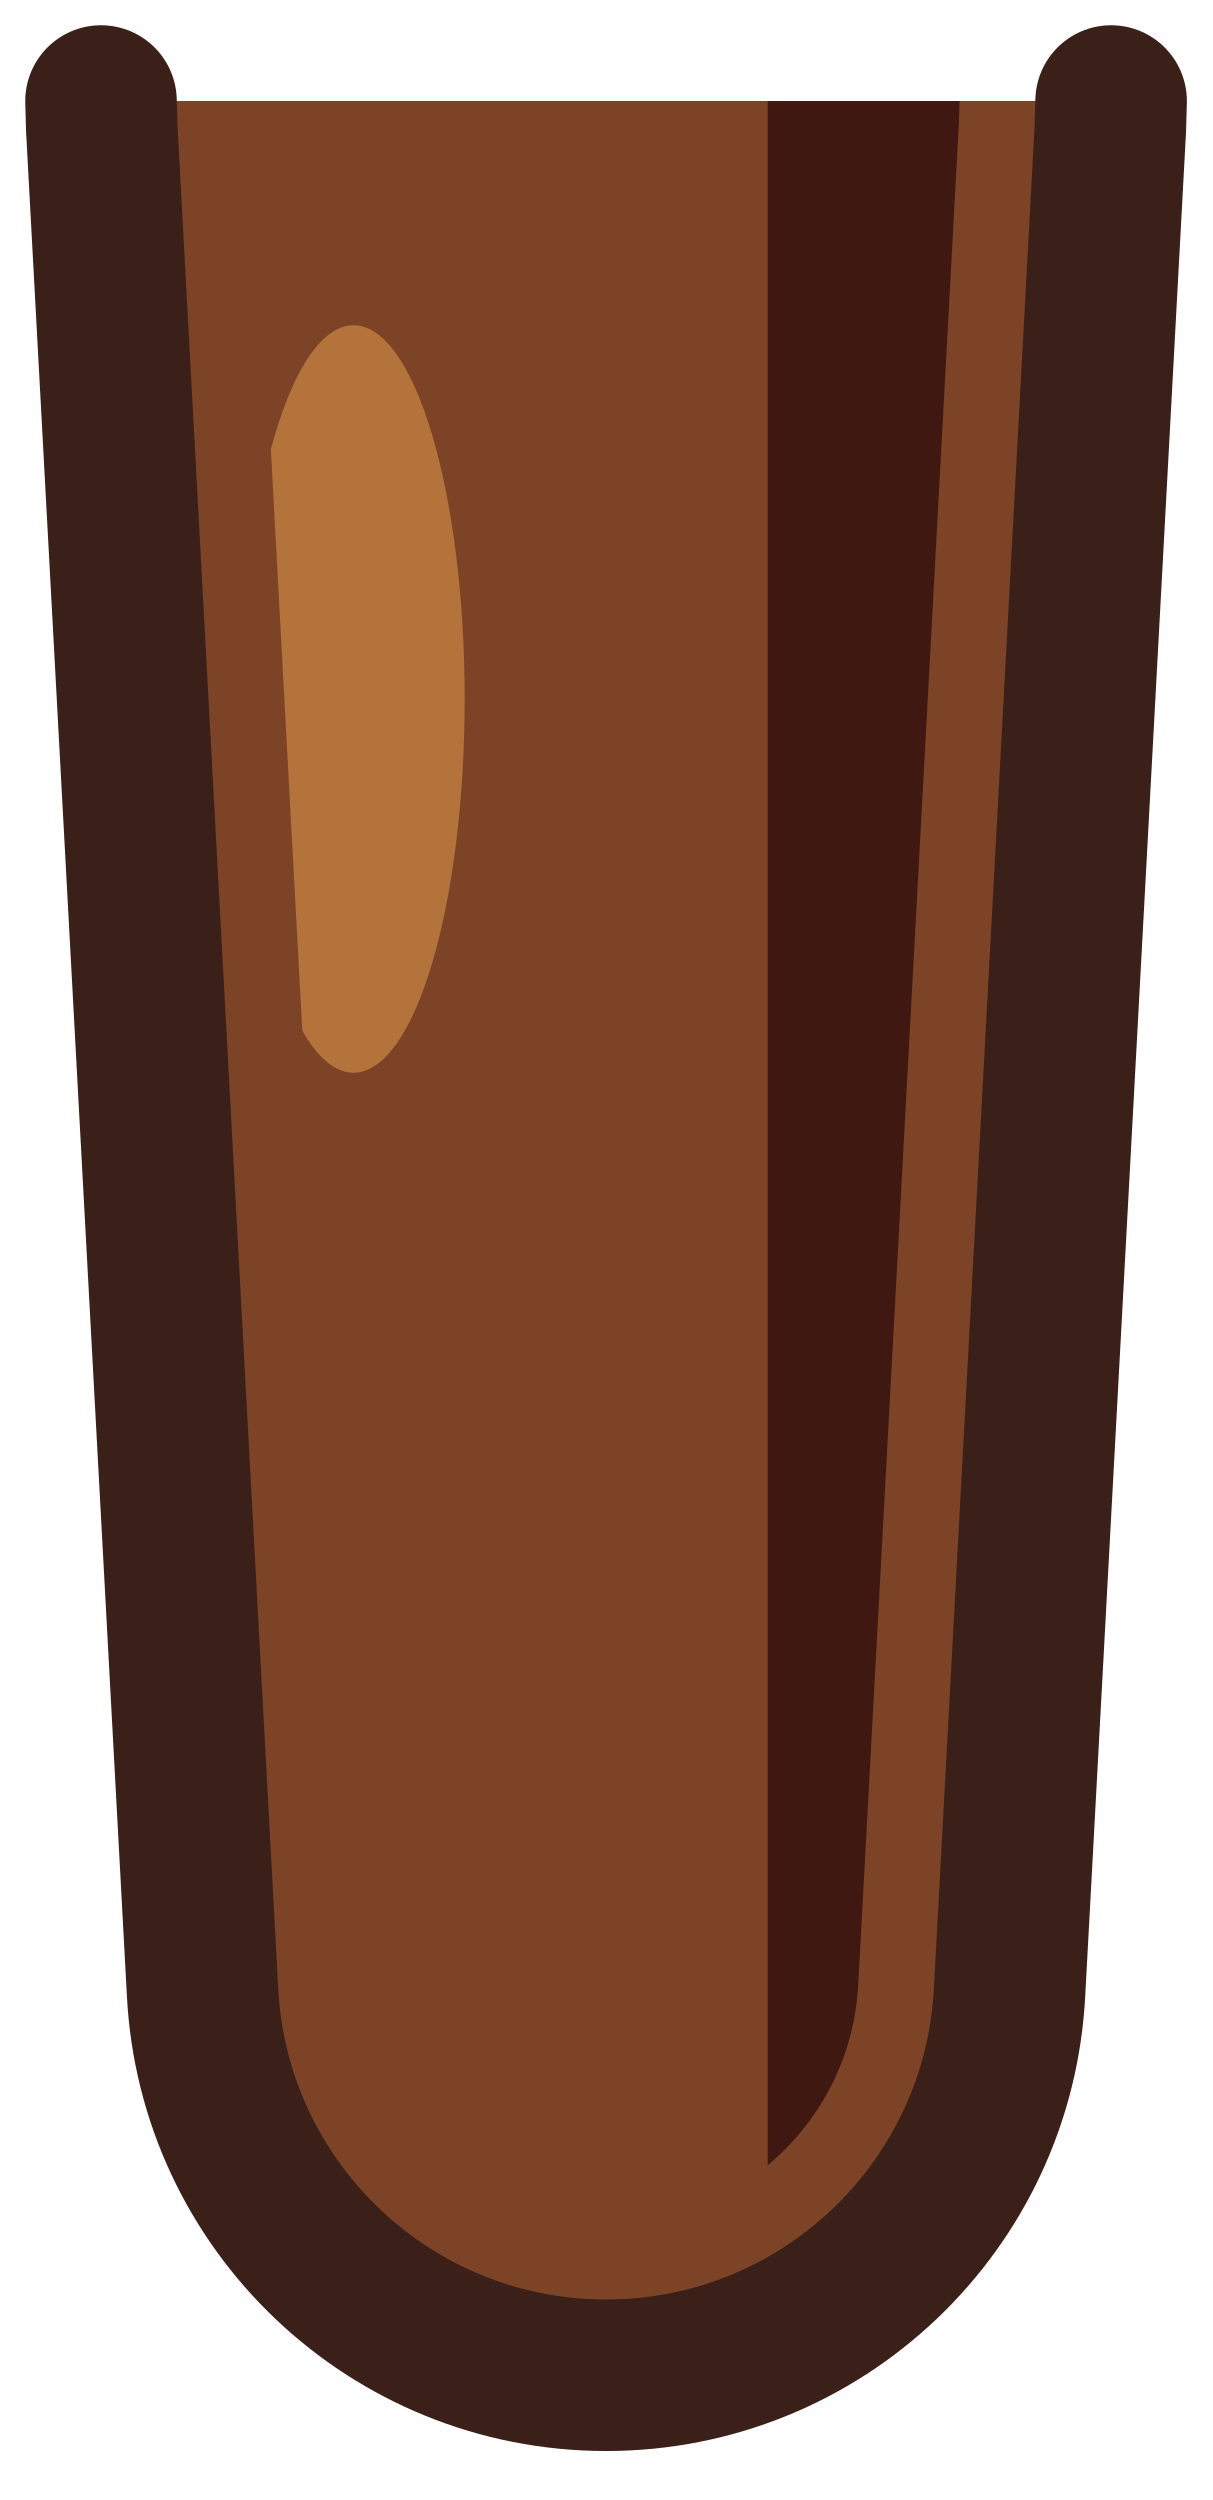
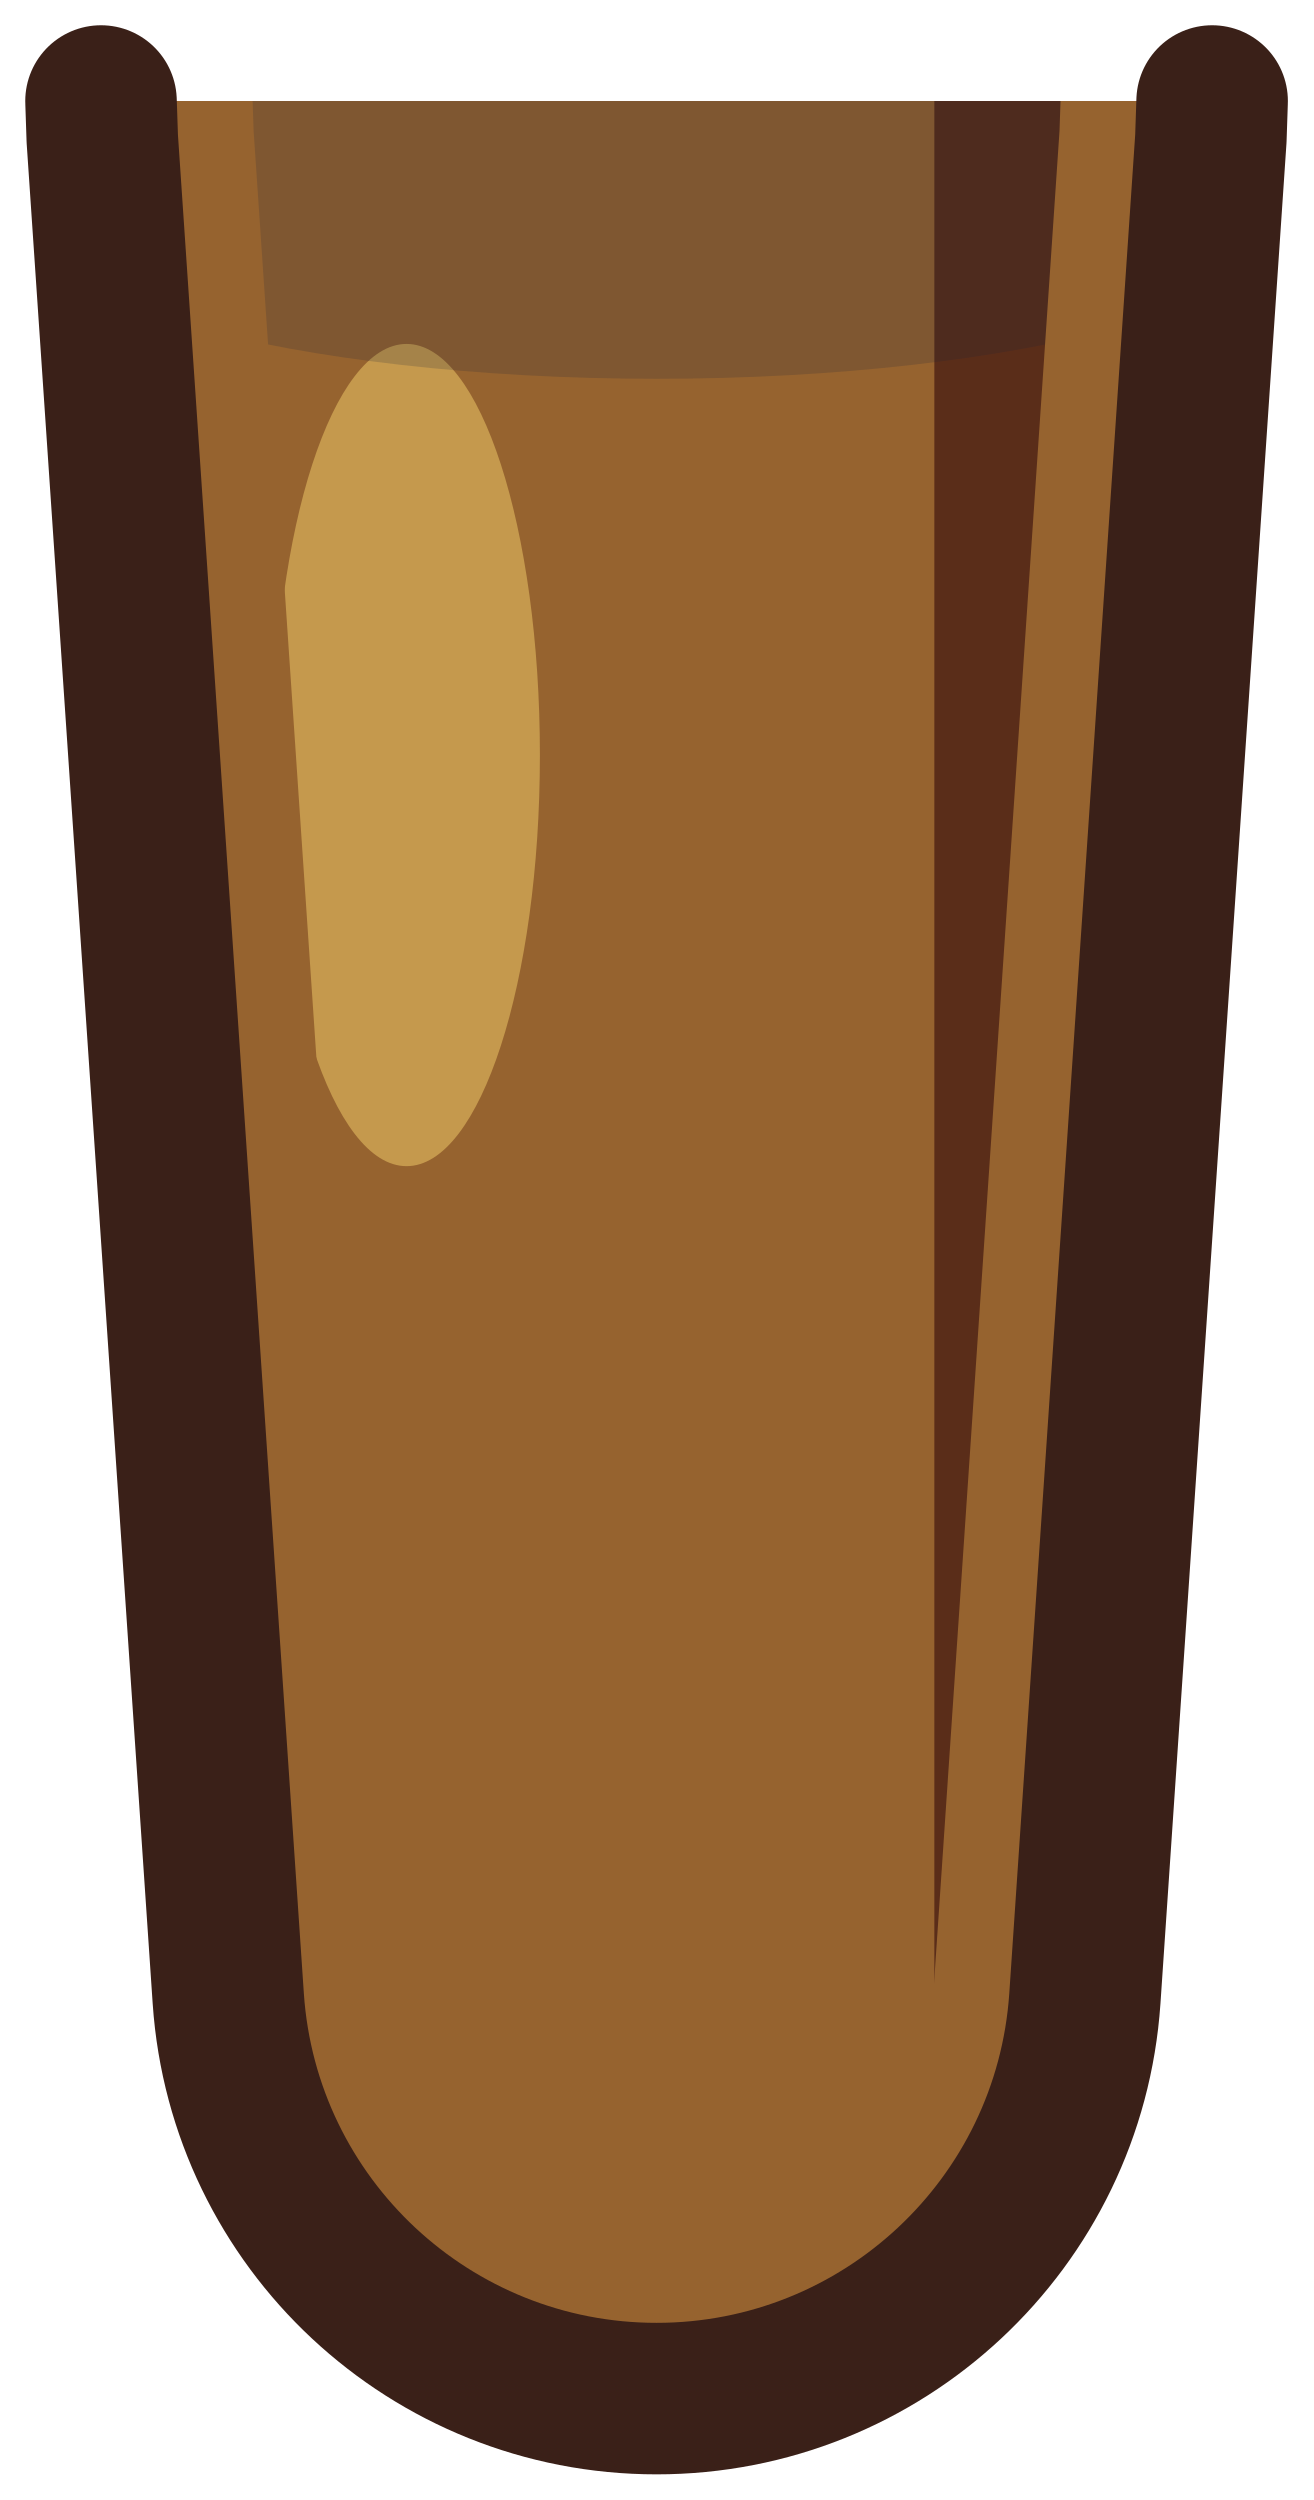
- <svg xmlns="http://www.w3.org/2000/svg" width="48" height="99" viewBox="108 358 48 99" shape-rendering="geometricPrecision">
-   <path d="M 112,362 L 152,362 L 151.97,363.08 L 147.98,436.86 A 16 16 0 0 1 116.02,436.86 L 112.03,363.08 Z" fill="#7c4327" />
+ <svg xmlns="http://www.w3.org/2000/svg" width="52" height="99" viewBox="106 358 52 99" shape-rendering="geometricPrecision">
+   <path d="M 110,362 L 154,362 L 153.95,363.49 L 148.96,437.15 A 17 17 0 0 1 115.04,437.15 L 110.05,363.49 Z" fill="#96632f" />
  <defs>
    <clipPath id="ll">
-       <path d="M 112,362 L 152,362 L 151.97,363.08 L 147.98,436.86 A 16 16 0 0 1 116.02,436.86 L 112.03,363.08 Z" />
+       <path d="M 110,362 L 154,362 L 153.95,363.49 L 148.96,437.15 A 17 17 0 0 1 115.04,437.15 L 110.05,363.49 Z" />
    </clipPath>
  </defs>
  <g clip-path="url(#ll)">
-     <path d="M 138.4,332 L 176,332 L 176,466 L 138.4,466 Z" fill="#401812" />
-     <ellipse cx="122" cy="385.68" rx="4.4" ry="14.8" fill="#b4733b" />
-     <path d="M 152,362 L 151.97,363.08 L 147.98,436.86 A 16 16 0 0 1 116.02,436.86 L 112.03,363.08 L 112,362" fill="none" stroke="#7c4327" stroke-width="12" stroke-linecap="round" stroke-linejoin="round" />
+     <path d="M 143,332 L 176,332 L 176,466 L 143,466 Z" fill="#5a2d19" />
+     <ellipse cx="122.1" cy="387.9" rx="5.28" ry="16.28" fill="#c5994d" />
+     <ellipse cx="132" cy="366" rx="26" ry="7" fill="#16203a" opacity="0.18" />
+     <path d="M 154,362 L 153.95,363.49 L 148.96,437.15 A 17 17 0 0 1 115.04,437.15 L 110.05,363.49 L 110,362" fill="none" stroke="#96632f" stroke-width="12" stroke-linecap="round" stroke-linejoin="round" />
  </g>
-   <path d="M 152,362 L 151.97,363.08 L 147.98,436.86 A 16 16 0 0 1 116.02,436.86 L 112.03,363.08 L 112,362" fill="none" stroke="#3a2018" stroke-width="6" stroke-linecap="round" stroke-linejoin="round" />
+   <path d="M 154,362 L 153.95,363.49 L 148.96,437.15 A 17 17 0 0 1 115.04,437.15 L 110.05,363.49 L 110,362" fill="none" stroke="#3a2018" stroke-width="6" stroke-linecap="round" stroke-linejoin="round" />
</svg>
